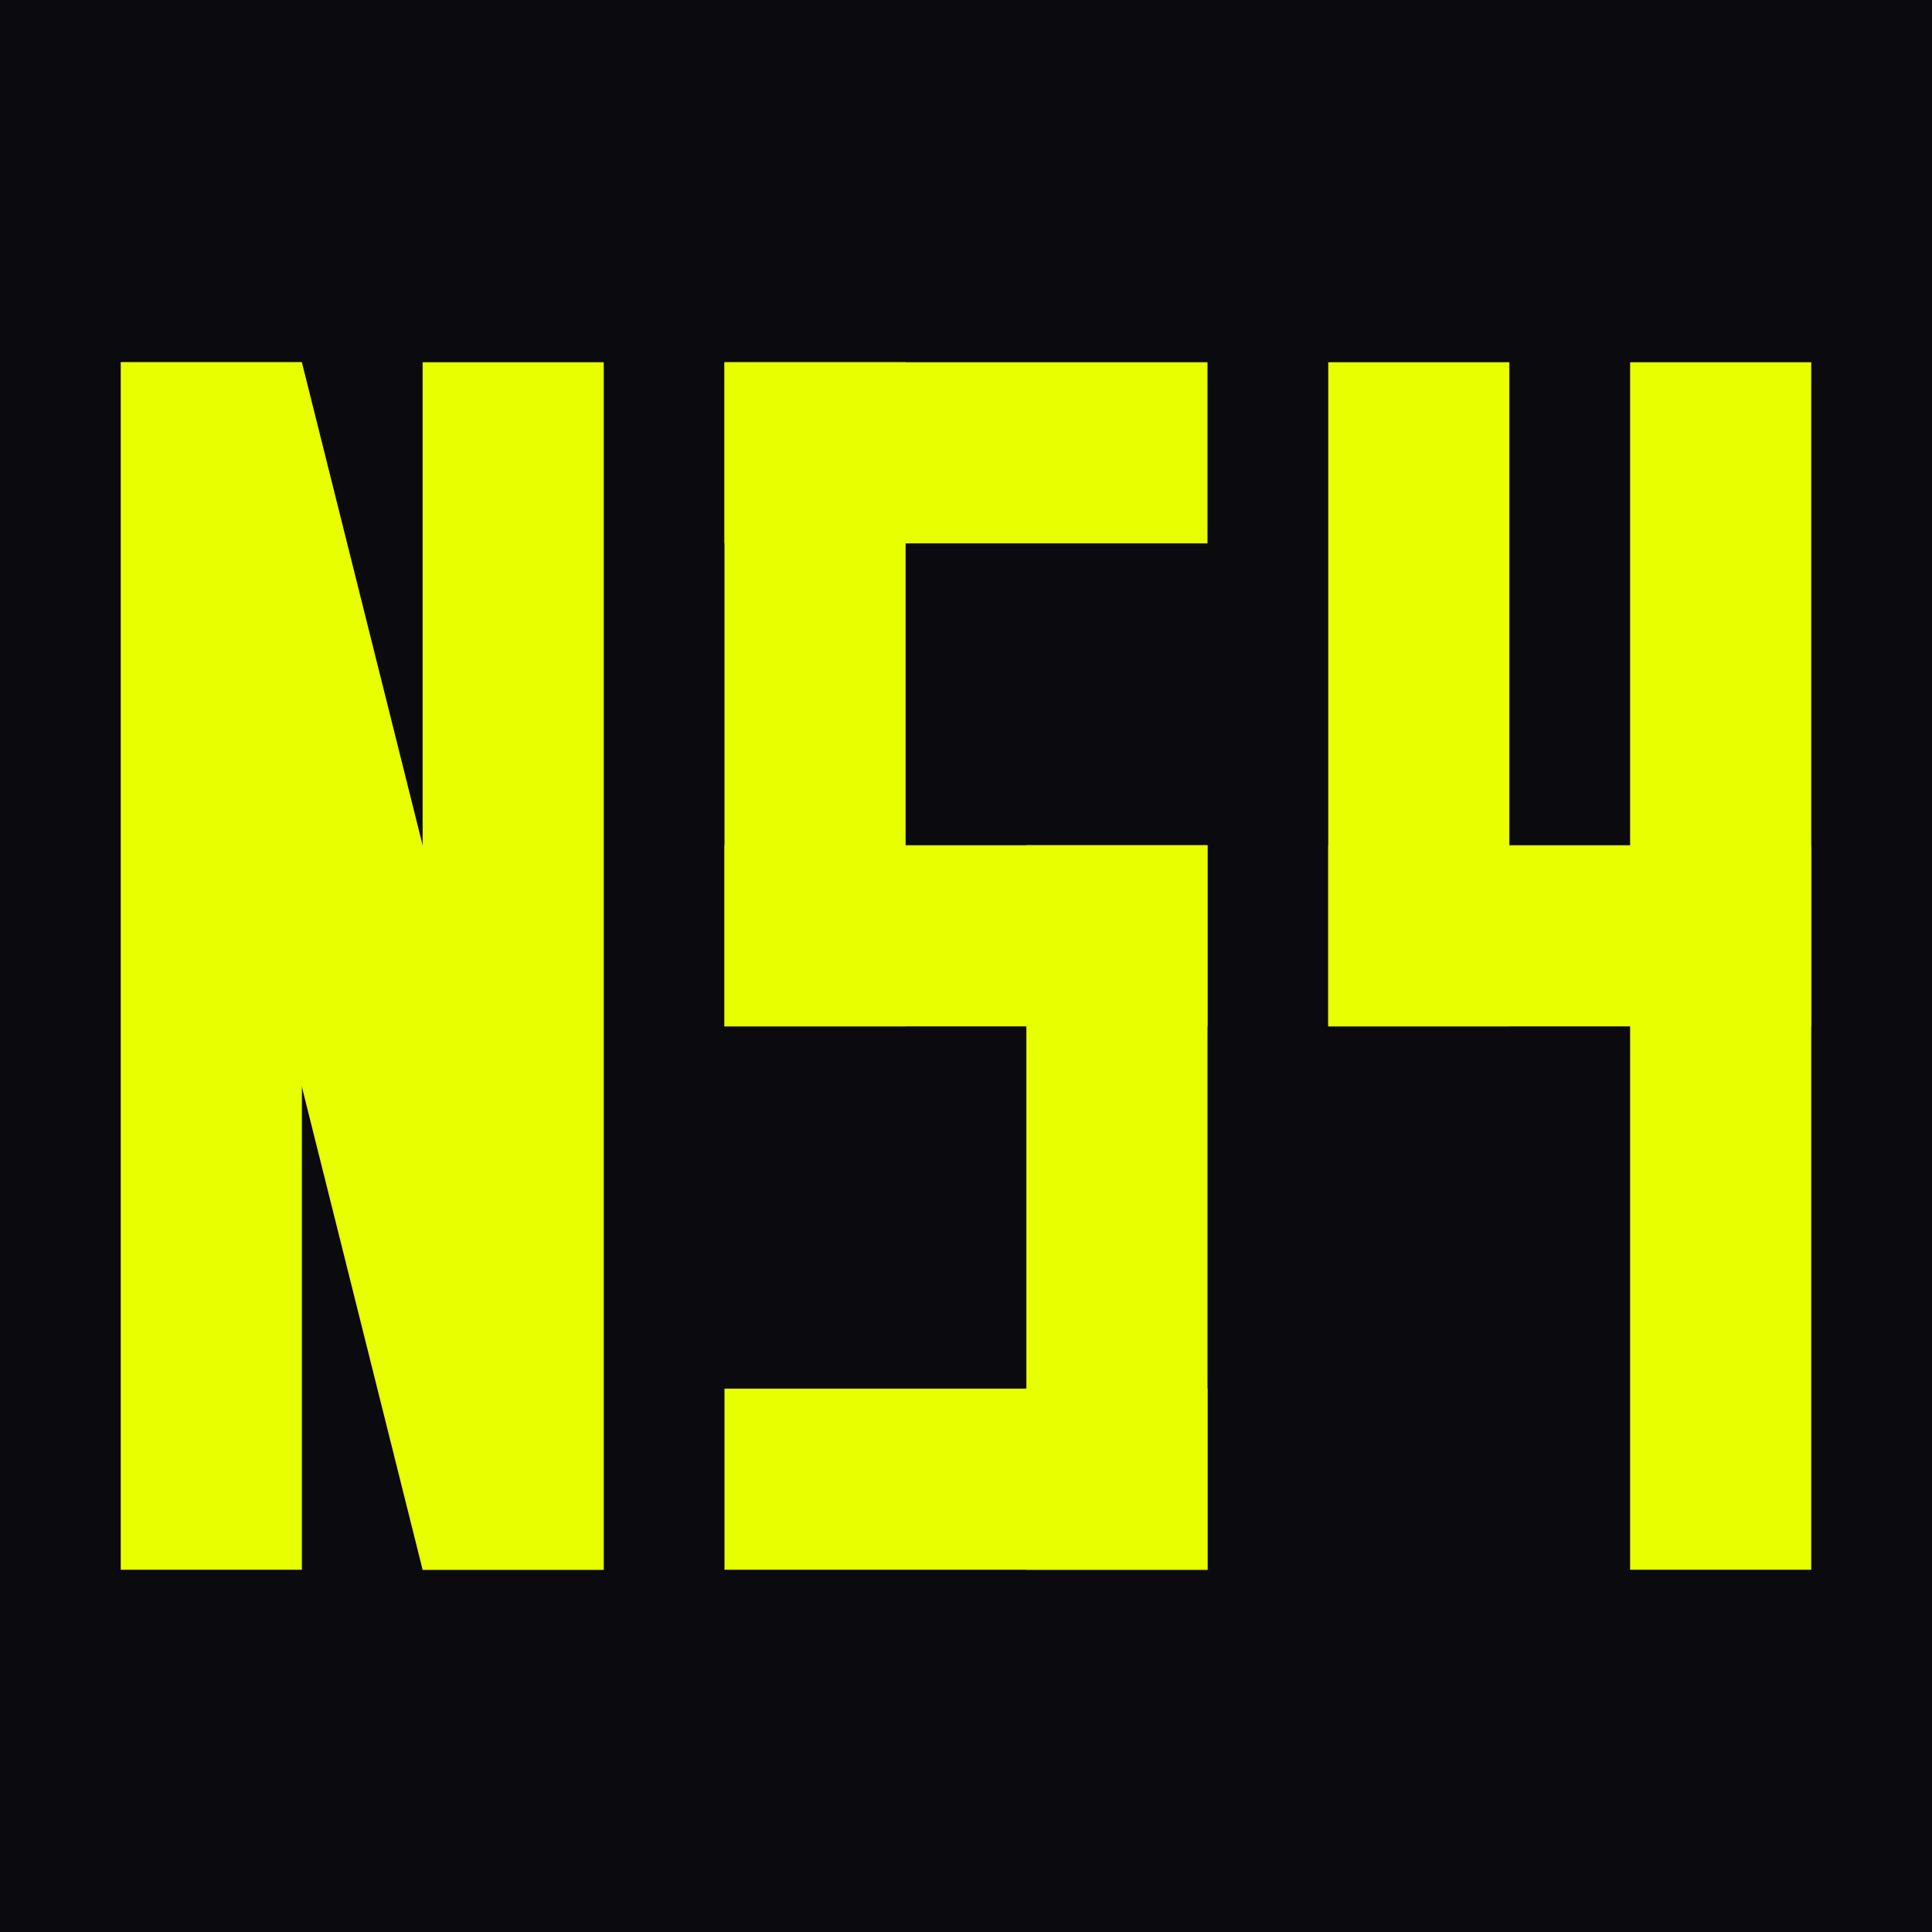
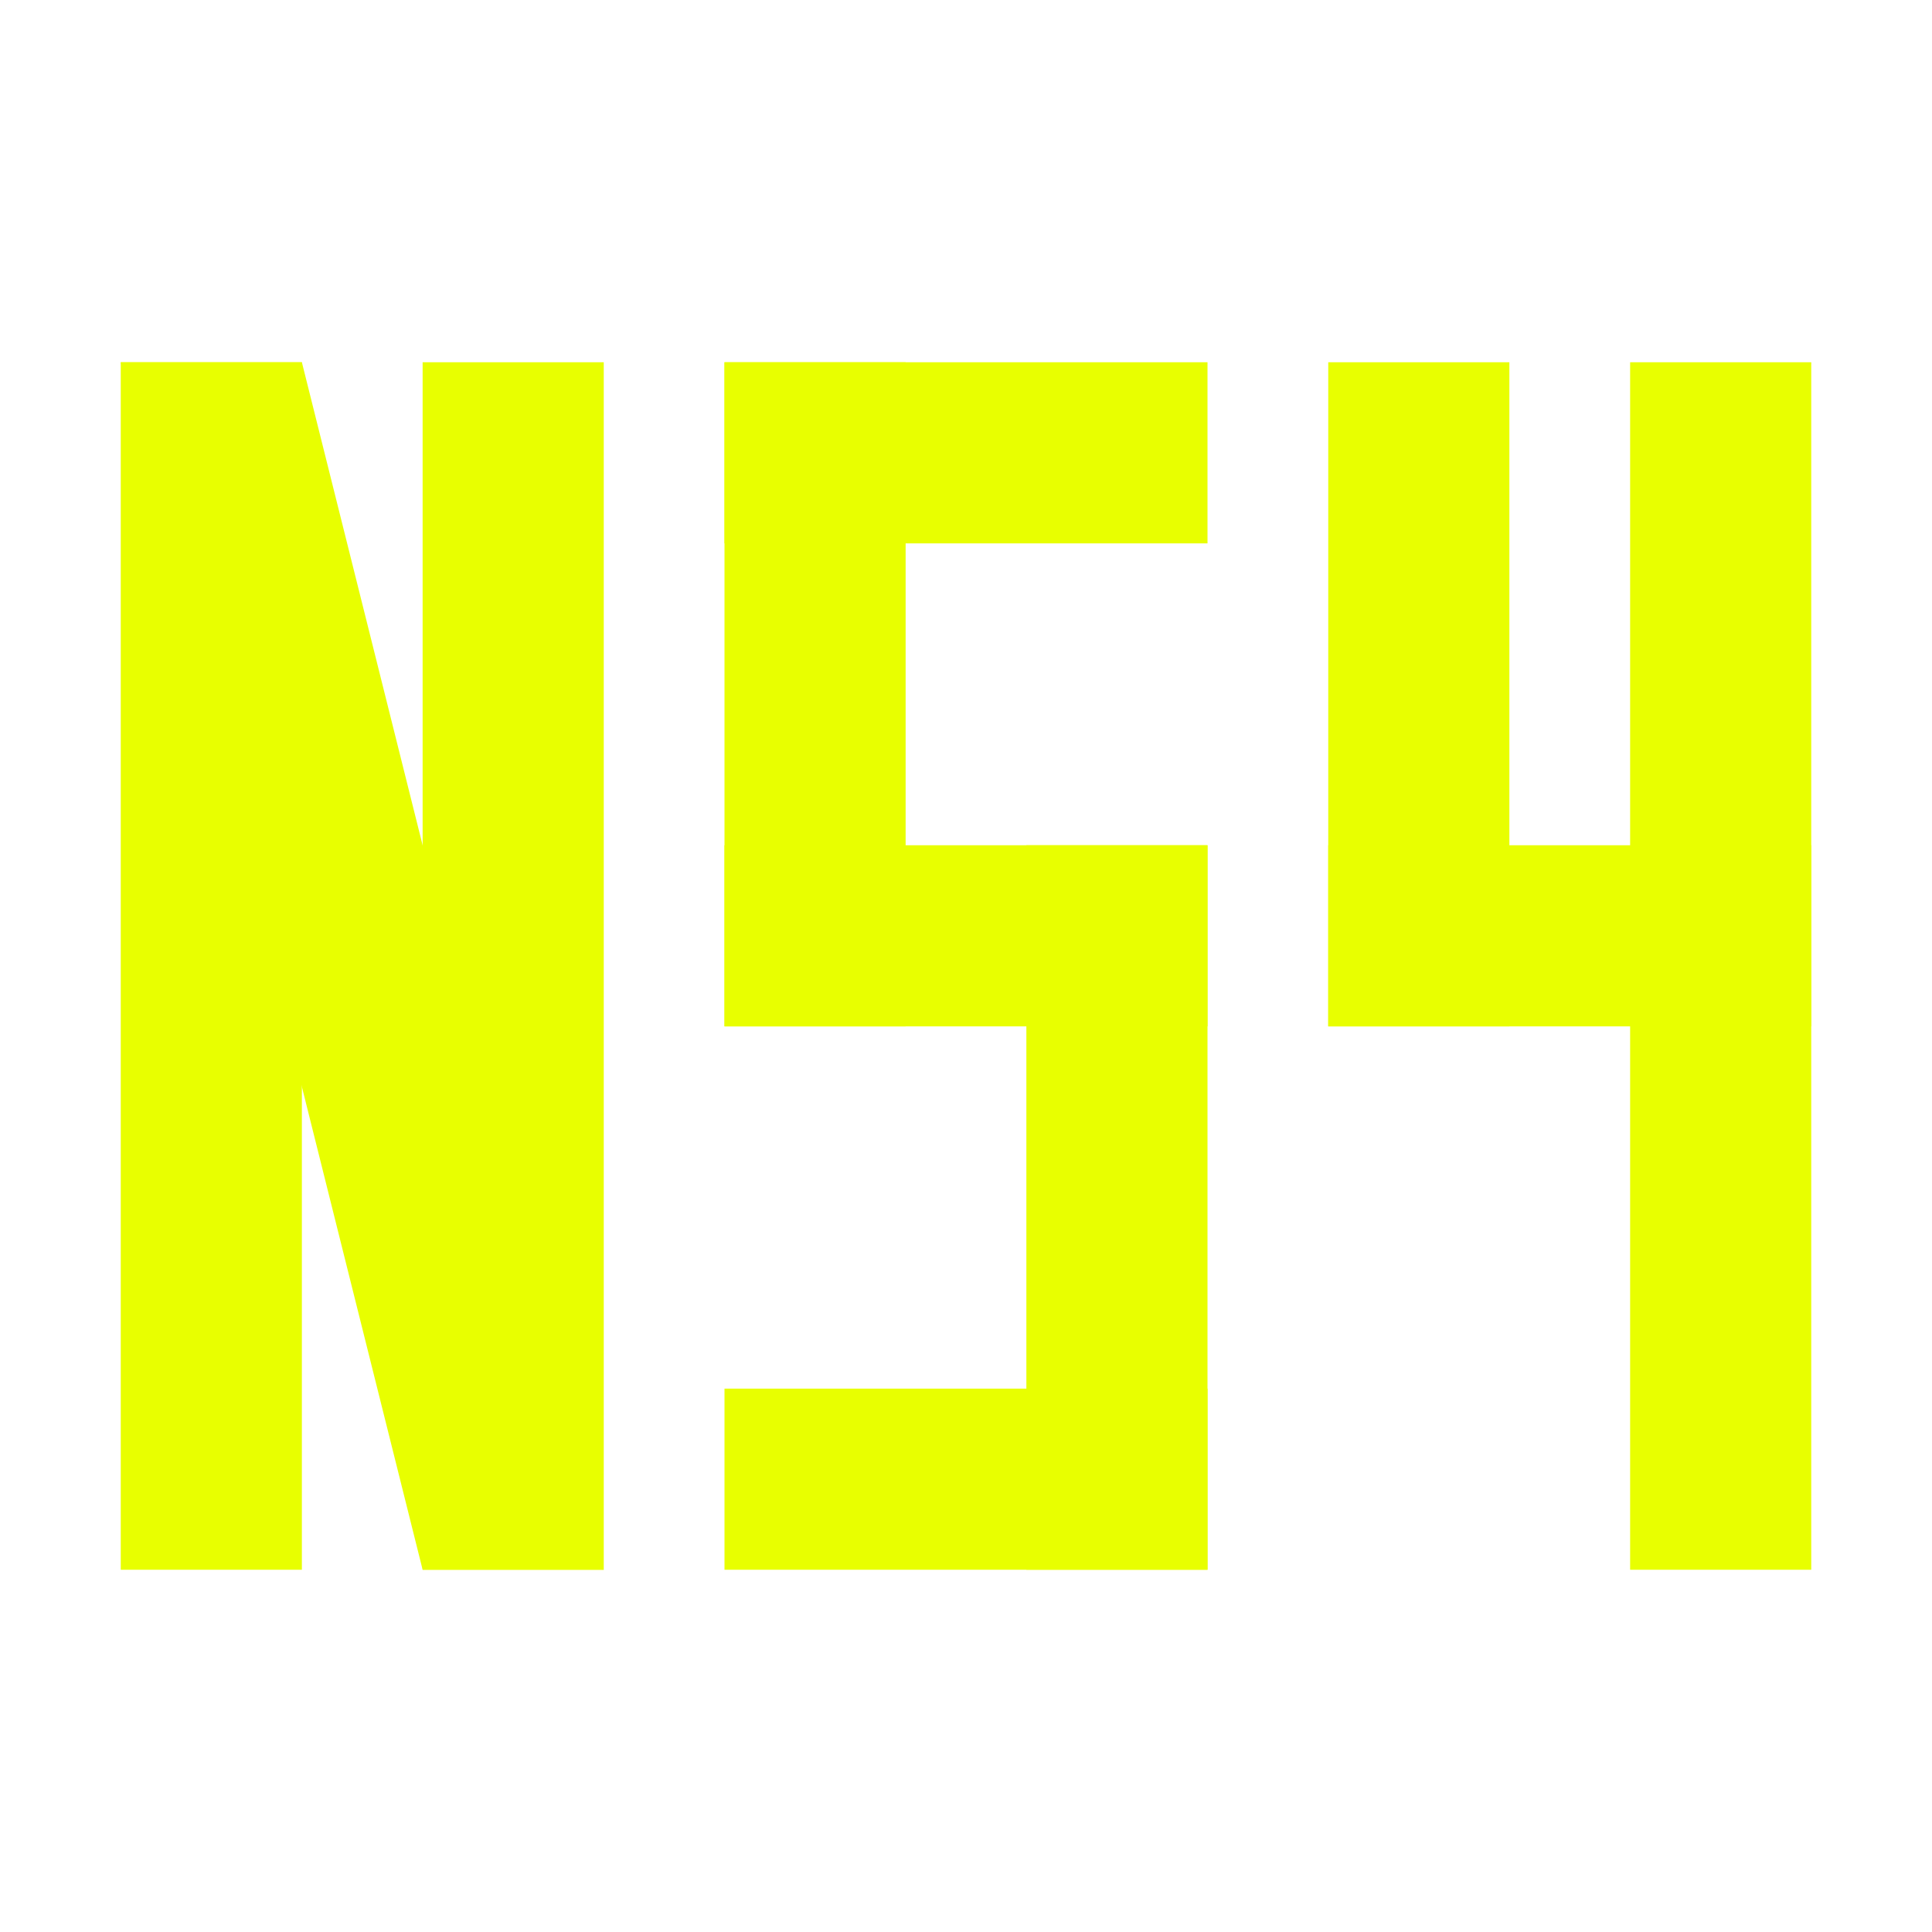
<svg xmlns="http://www.w3.org/2000/svg" viewBox="0 0 32 32" width="32" height="32" role="img" aria-label="N54">
-   <rect width="32" height="32" fill="#0a0a0f" />
  <g fill="#e8ff00">
    <rect x="2" y="6" width="3" height="20" />
    <polygon points="2,6 5,6 10,26 7,26" />
    <rect x="7" y="6" width="3" height="20" />
    <rect x="12" y="6" width="8" height="3" />
    <rect x="12" y="6" width="3" height="11" />
    <rect x="12" y="14" width="8" height="3" />
    <rect x="17" y="14" width="3" height="12" />
    <rect x="12" y="23" width="8" height="3" />
    <rect x="22" y="6" width="3" height="11" />
    <rect x="22" y="14" width="8" height="3" />
    <rect x="27" y="6" width="3" height="20" />
  </g>
</svg>
